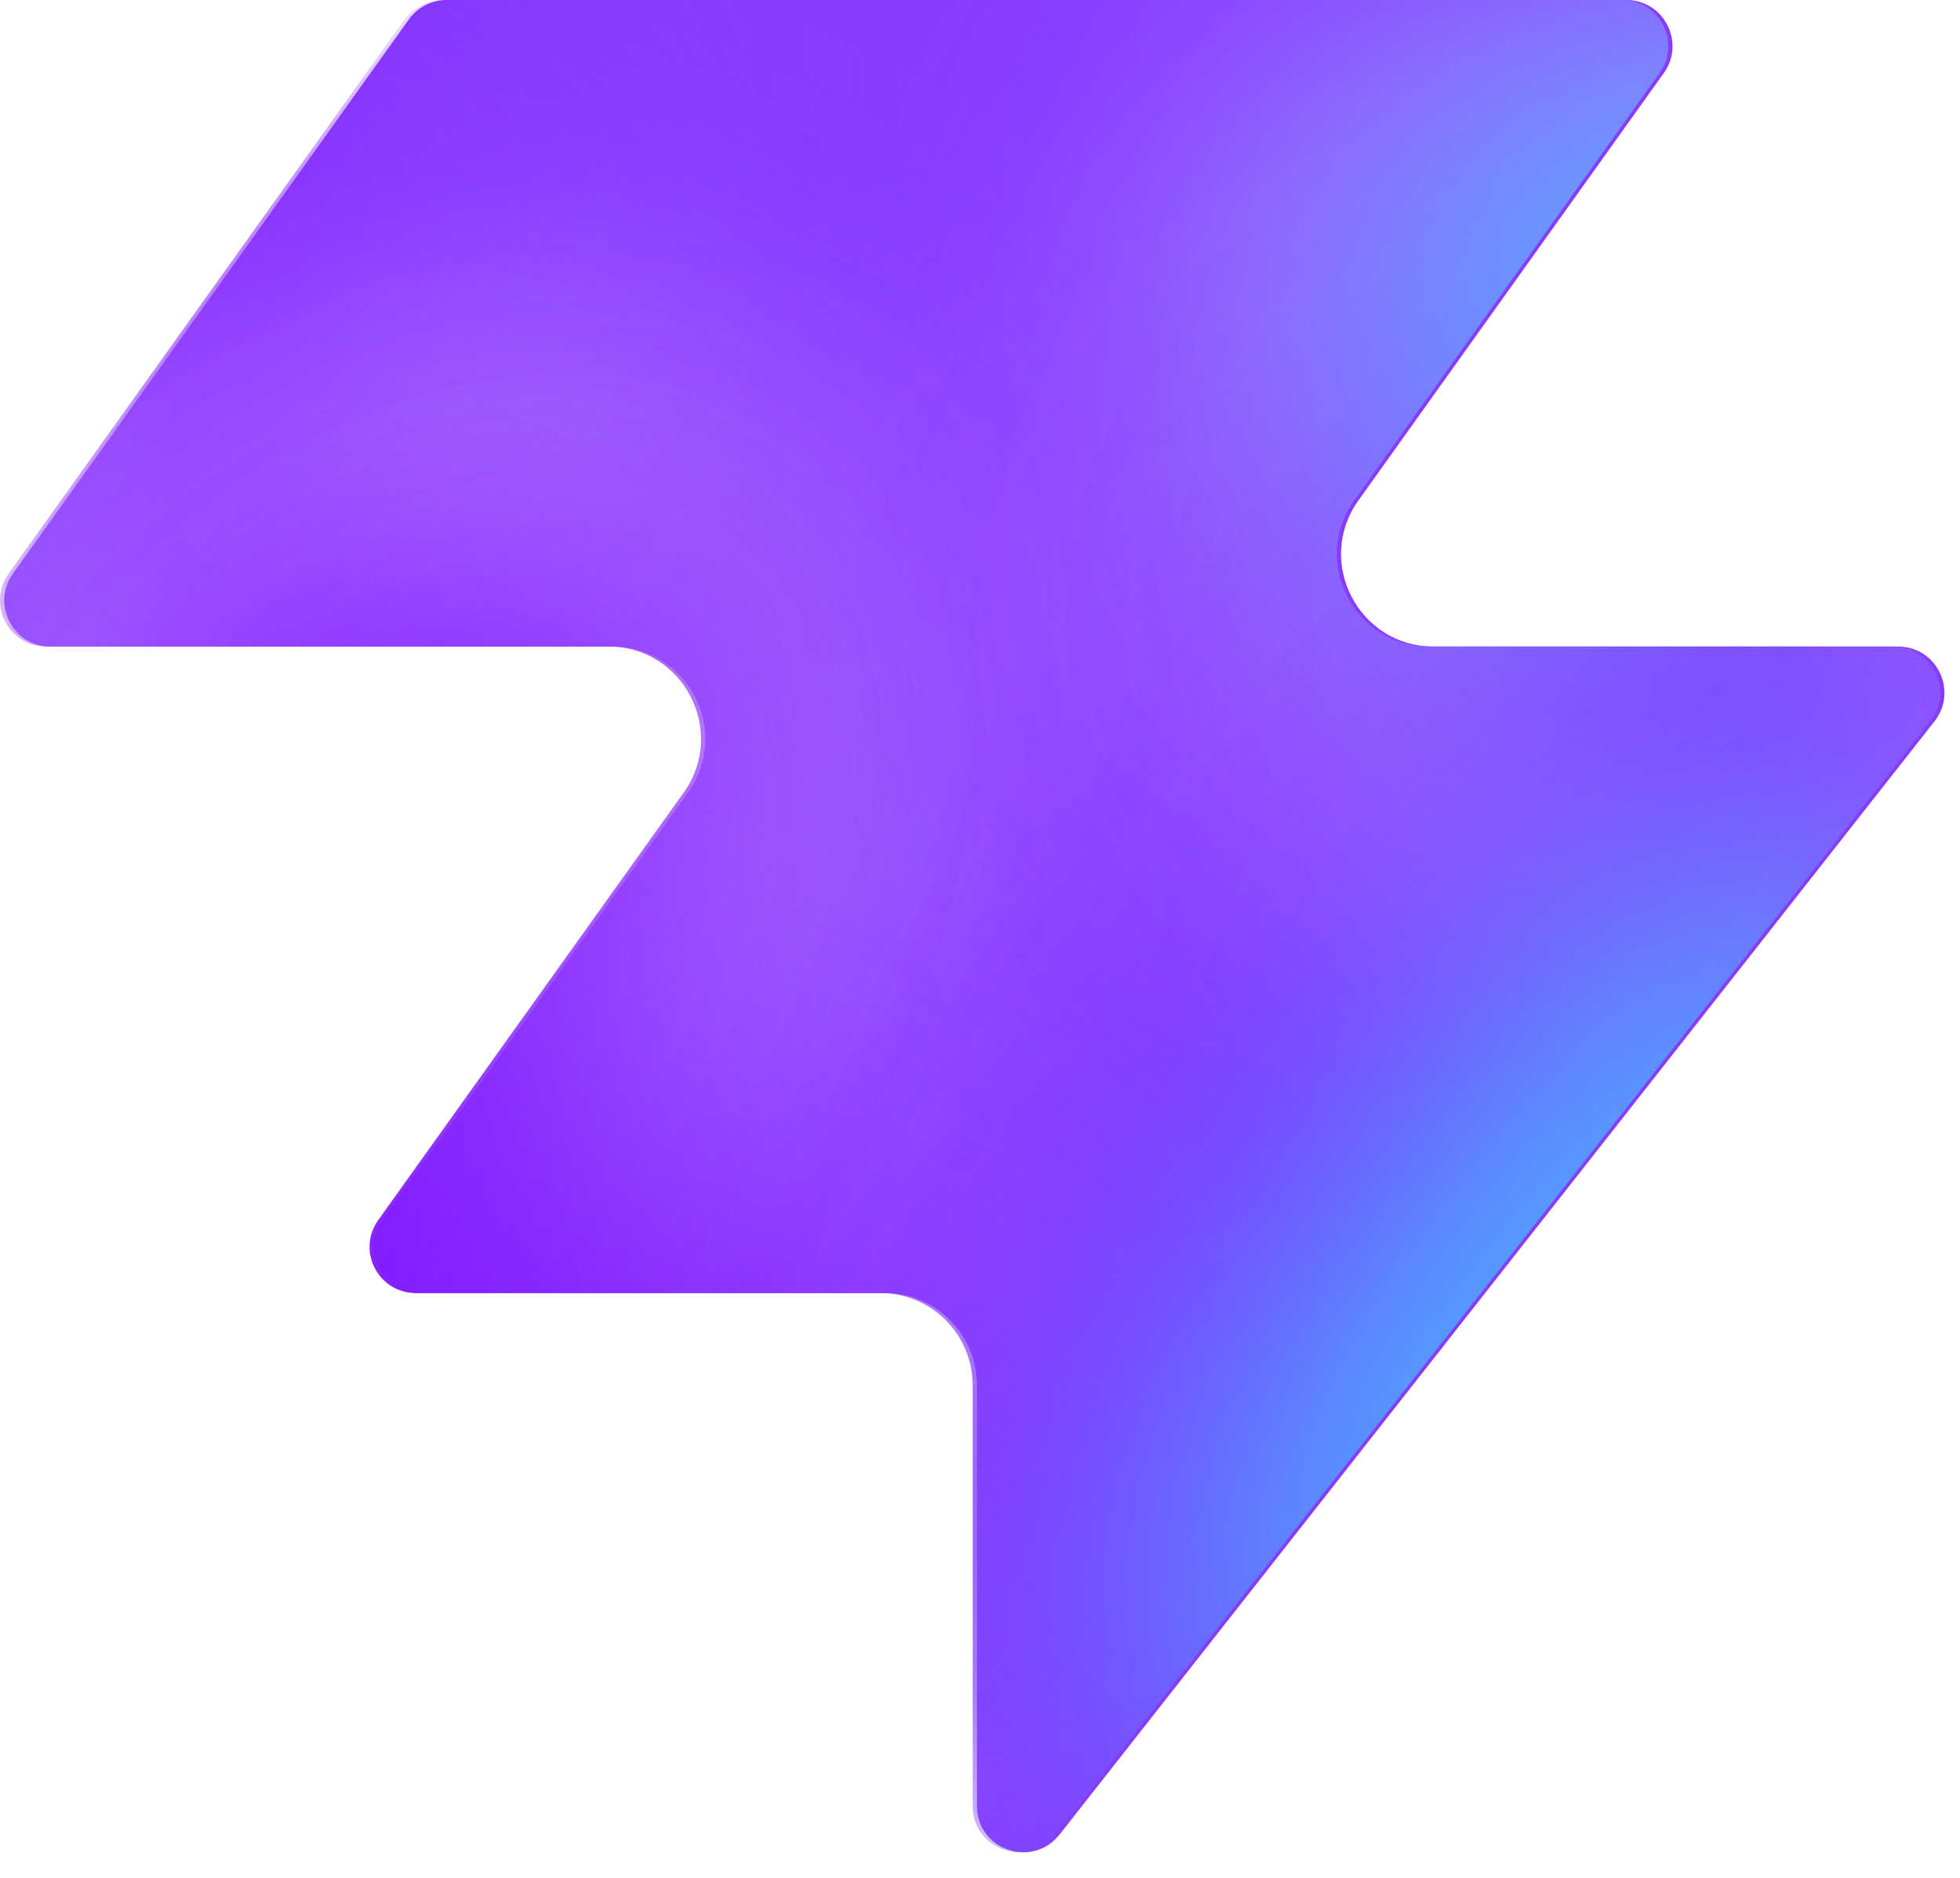
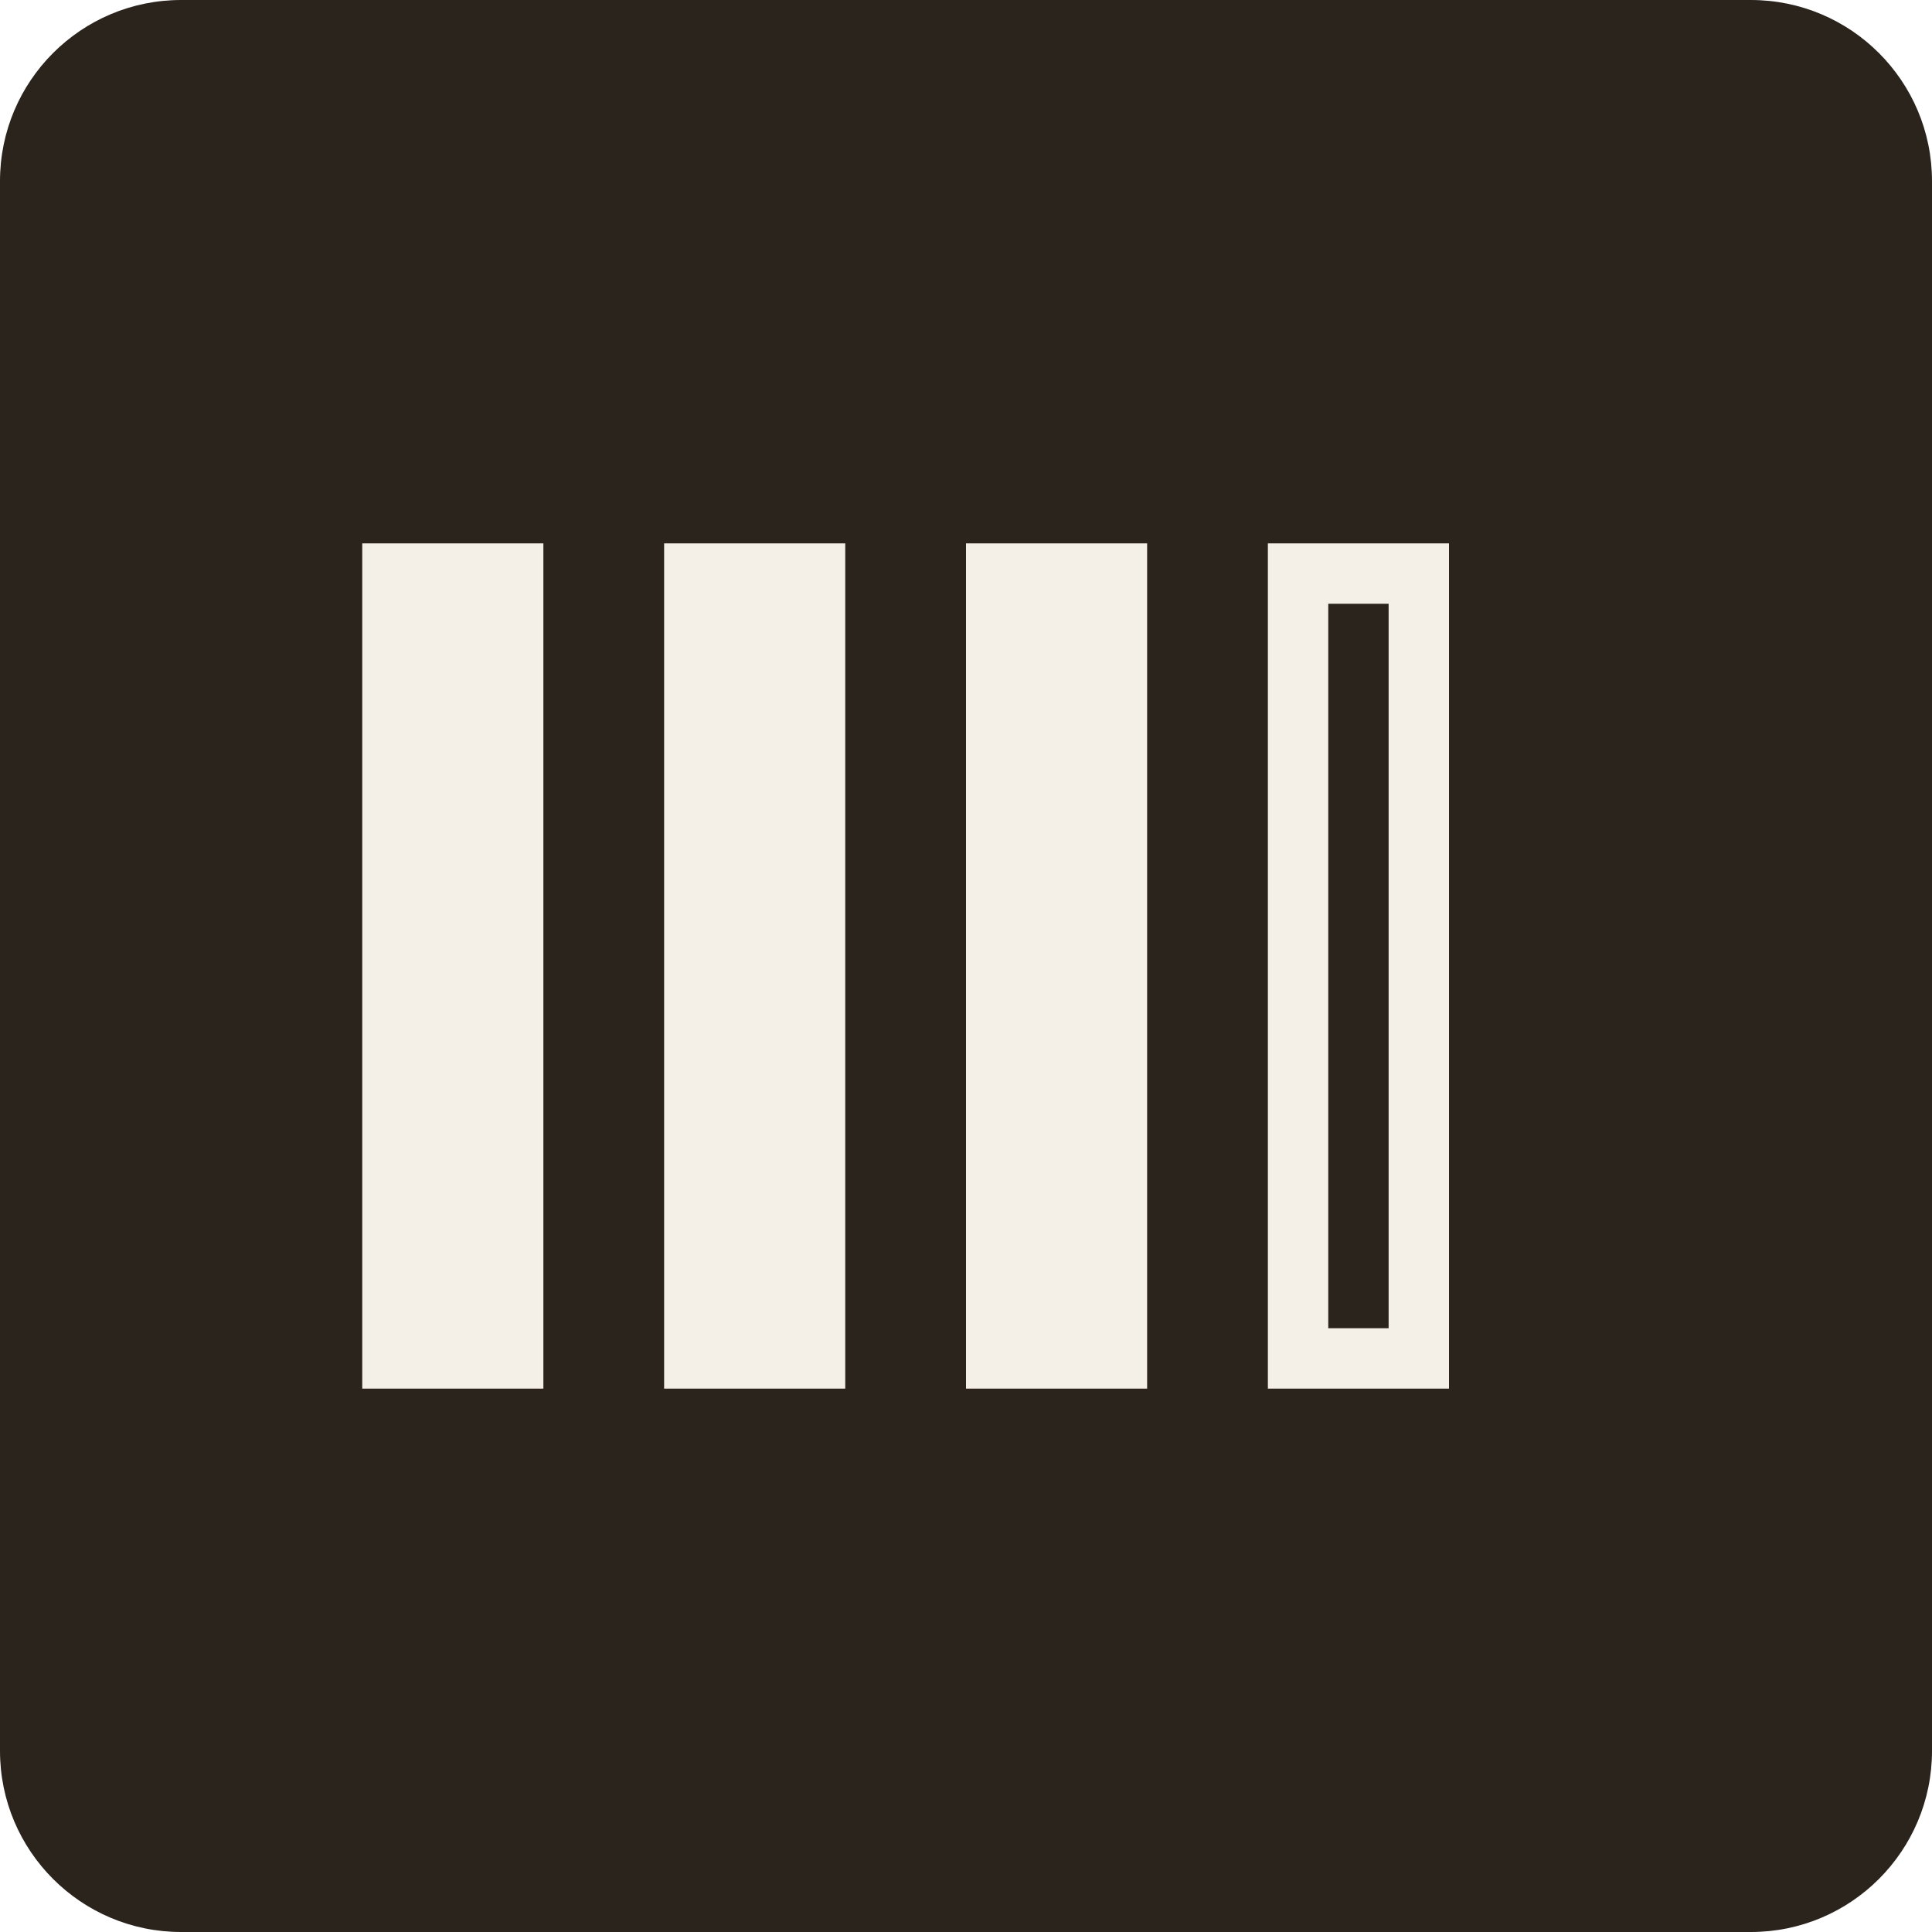
- <svg xmlns="http://www.w3.org/2000/svg" width="48" height="46" fill="none" viewBox="0 0 48 46">
-   <path fill="#863bff" d="M25.946 44.938c-.664.845-2.021.375-2.021-.698V33.937a2.26 2.26 0 0 0-2.262-2.262H10.287c-.92 0-1.456-1.04-.92-1.788l7.48-10.471c1.07-1.497 0-3.578-1.842-3.578H1.237c-.92 0-1.456-1.04-.92-1.788L10.013.474c.214-.297.556-.474.92-.474h28.894c.92 0 1.456 1.04.92 1.788l-7.48 10.471c-1.07 1.498 0 3.579 1.842 3.579h11.377c.943 0 1.473 1.088.89 1.83L25.947 44.94z" style="fill:#863bff;fill:color(display-p3 .525 .23 1);fill-opacity:1" />
-   <mask id="a" width="48" height="46" x="0" y="0" maskUnits="userSpaceOnUse" style="mask-type:alpha">
-     <path fill="#000" d="M25.842 44.938c-.664.844-2.021.375-2.021-.698V33.937a2.26 2.26 0 0 0-2.262-2.262H10.183c-.92 0-1.456-1.04-.92-1.788l7.48-10.471c1.07-1.498 0-3.579-1.842-3.579H1.133c-.92 0-1.456-1.04-.92-1.787L9.91.473c.214-.297.556-.474.92-.474h28.894c.92 0 1.456 1.04.92 1.788l-7.48 10.471c-1.07 1.498 0 3.578 1.842 3.578h11.377c.943 0 1.473 1.088.89 1.832L25.843 44.94z" style="fill:#000;fill-opacity:1" />
-   </mask>
-   <g mask="url(#a)">
-     <g filter="url(#b)">
-       <ellipse cx="5.508" cy="14.704" fill="#ede6ff" rx="5.508" ry="14.704" style="fill:#ede6ff;fill:color(display-p3 .927 .903 1);fill-opacity:1" transform="matrix(.00324 1 1 -.00324 -4.47 31.516)" />
-     </g>
-     <g filter="url(#c)">
-       <ellipse cx="10.399" cy="29.851" fill="#ede6ff" rx="10.399" ry="29.851" style="fill:#ede6ff;fill:color(display-p3 .927 .903 1);fill-opacity:1" transform="matrix(.00324 1 1 -.00324 -39.328 7.883)" />
-     </g>
-     <g filter="url(#d)">
-       <ellipse cx="5.508" cy="30.487" fill="#7e14ff" rx="5.508" ry="30.487" style="fill:#7e14ff;fill:color(display-p3 .492 .077 1);fill-opacity:1" transform="rotate(89.814 -25.913 -14.639)scale(1 -1)" />
-     </g>
-     <g filter="url(#e)">
-       <ellipse cx="5.508" cy="30.599" fill="#7e14ff" rx="5.508" ry="30.599" style="fill:#7e14ff;fill:color(display-p3 .492 .077 1);fill-opacity:1" transform="rotate(89.814 -32.644 -3.334)scale(1 -1)" />
-     </g>
-     <g filter="url(#f)">
-       <ellipse cx="5.508" cy="30.599" fill="#7e14ff" rx="5.508" ry="30.599" style="fill:#7e14ff;fill:color(display-p3 .492 .077 1);fill-opacity:1" transform="matrix(.00324 1 1 -.00324 -34.34 30.47)" />
-     </g>
-     <g filter="url(#g)">
-       <ellipse cx="14.072" cy="22.078" fill="#ede6ff" rx="14.072" ry="22.078" style="fill:#ede6ff;fill:color(display-p3 .927 .903 1);fill-opacity:1" transform="rotate(93.35 24.506 48.493)scale(-1 1)" />
-     </g>
-     <g filter="url(#h)">
-       <ellipse cx="3.47" cy="21.501" fill="#7e14ff" rx="3.47" ry="21.501" style="fill:#7e14ff;fill:color(display-p3 .492 .077 1);fill-opacity:1" transform="rotate(89.009 28.708 47.59)scale(-1 1)" />
-     </g>
-     <g filter="url(#i)">
-       <ellipse cx="3.47" cy="21.501" fill="#7e14ff" rx="3.47" ry="21.501" style="fill:#7e14ff;fill:color(display-p3 .492 .077 1);fill-opacity:1" transform="rotate(89.009 28.708 47.59)scale(-1 1)" />
-     </g>
-     <g filter="url(#j)">
-       <ellipse cx=".387" cy="8.972" fill="#7e14ff" rx="4.407" ry="29.108" style="fill:#7e14ff;fill:color(display-p3 .492 .077 1);fill-opacity:1" transform="rotate(39.51 .387 8.972)" />
-     </g>
-     <g filter="url(#k)">
-       <ellipse cx="47.523" cy="-6.092" fill="#7e14ff" rx="4.407" ry="29.108" style="fill:#7e14ff;fill:color(display-p3 .492 .077 1);fill-opacity:1" transform="rotate(37.892 47.523 -6.092)" />
-     </g>
-     <g filter="url(#l)">
-       <ellipse cx="41.412" cy="6.333" fill="#47bfff" rx="5.971" ry="9.665" style="fill:#47bfff;fill:color(display-p3 .28 .748 1);fill-opacity:1" transform="rotate(37.892 41.412 6.333)" />
-     </g>
-     <g filter="url(#m)">
-       <ellipse cx="-1.879" cy="38.332" fill="#7e14ff" rx="4.407" ry="29.108" style="fill:#7e14ff;fill:color(display-p3 .492 .077 1);fill-opacity:1" transform="rotate(37.892 -1.88 38.332)" />
-     </g>
-     <g filter="url(#n)">
-       <ellipse cx="-1.879" cy="38.332" fill="#7e14ff" rx="4.407" ry="29.108" style="fill:#7e14ff;fill:color(display-p3 .492 .077 1);fill-opacity:1" transform="rotate(37.892 -1.88 38.332)" />
-     </g>
-     <g filter="url(#o)">
-       <ellipse cx="35.651" cy="29.907" fill="#7e14ff" rx="4.407" ry="29.108" style="fill:#7e14ff;fill:color(display-p3 .492 .077 1);fill-opacity:1" transform="rotate(37.892 35.651 29.907)" />
-     </g>
-     <g filter="url(#p)">
-       <ellipse cx="38.418" cy="32.4" fill="#47bfff" rx="5.971" ry="15.297" style="fill:#47bfff;fill:color(display-p3 .28 .748 1);fill-opacity:1" transform="rotate(37.892 38.418 32.4)" />
-     </g>
+ <svg xmlns="http://www.w3.org/2000/svg" viewBox="0 0 32 32">
+   <rect width="32" height="32" rx="3" fill="#2b241d" />
+   <g fill="#f4f0e8">
+     <rect x="6" y="9" width="3" height="14" />
+     <rect x="11" y="9" width="3" height="14" />
+     <rect x="16" y="9" width="3" height="14" />
  </g>
-   <defs>
-     <filter id="b" width="60.045" height="41.654" x="-19.77" y="16.149" color-interpolation-filters="sRGB" filterUnits="userSpaceOnUse">
-       <feFlood flood-opacity="0" result="BackgroundImageFix" />
-       <feBlend in="SourceGraphic" in2="BackgroundImageFix" result="shape" />
-       <feGaussianBlur result="effect1_foregroundBlur_2002_17158" stdDeviation="7.659" />
-     </filter>
-     <filter id="c" width="90.34" height="51.437" x="-54.613" y="-7.533" color-interpolation-filters="sRGB" filterUnits="userSpaceOnUse">
-       <feFlood flood-opacity="0" result="BackgroundImageFix" />
-       <feBlend in="SourceGraphic" in2="BackgroundImageFix" result="shape" />
-       <feGaussianBlur result="effect1_foregroundBlur_2002_17158" stdDeviation="7.659" />
-     </filter>
-     <filter id="d" width="79.355" height="29.4" x="-49.64" y="2.03" color-interpolation-filters="sRGB" filterUnits="userSpaceOnUse">
-       <feFlood flood-opacity="0" result="BackgroundImageFix" />
-       <feBlend in="SourceGraphic" in2="BackgroundImageFix" result="shape" />
-       <feGaussianBlur result="effect1_foregroundBlur_2002_17158" stdDeviation="4.596" />
-     </filter>
-     <filter id="e" width="79.579" height="29.4" x="-45.045" y="20.029" color-interpolation-filters="sRGB" filterUnits="userSpaceOnUse">
-       <feFlood flood-opacity="0" result="BackgroundImageFix" />
-       <feBlend in="SourceGraphic" in2="BackgroundImageFix" result="shape" />
-       <feGaussianBlur result="effect1_foregroundBlur_2002_17158" stdDeviation="4.596" />
-     </filter>
-     <filter id="f" width="79.579" height="29.4" x="-43.513" y="21.178" color-interpolation-filters="sRGB" filterUnits="userSpaceOnUse">
-       <feFlood flood-opacity="0" result="BackgroundImageFix" />
-       <feBlend in="SourceGraphic" in2="BackgroundImageFix" result="shape" />
-       <feGaussianBlur result="effect1_foregroundBlur_2002_17158" stdDeviation="4.596" />
-     </filter>
-     <filter id="g" width="74.749" height="58.852" x="15.756" y="-17.901" color-interpolation-filters="sRGB" filterUnits="userSpaceOnUse">
-       <feFlood flood-opacity="0" result="BackgroundImageFix" />
-       <feBlend in="SourceGraphic" in2="BackgroundImageFix" result="shape" />
-       <feGaussianBlur result="effect1_foregroundBlur_2002_17158" stdDeviation="7.659" />
-     </filter>
-     <filter id="h" width="61.377" height="25.362" x="23.548" y="2.284" color-interpolation-filters="sRGB" filterUnits="userSpaceOnUse">
-       <feFlood flood-opacity="0" result="BackgroundImageFix" />
-       <feBlend in="SourceGraphic" in2="BackgroundImageFix" result="shape" />
-       <feGaussianBlur result="effect1_foregroundBlur_2002_17158" stdDeviation="4.596" />
-     </filter>
-     <filter id="i" width="61.377" height="25.362" x="23.548" y="2.284" color-interpolation-filters="sRGB" filterUnits="userSpaceOnUse">
-       <feFlood flood-opacity="0" result="BackgroundImageFix" />
-       <feBlend in="SourceGraphic" in2="BackgroundImageFix" result="shape" />
-       <feGaussianBlur result="effect1_foregroundBlur_2002_17158" stdDeviation="4.596" />
-     </filter>
-     <filter id="j" width="56.045" height="63.649" x="-27.636" y="-22.853" color-interpolation-filters="sRGB" filterUnits="userSpaceOnUse">
-       <feFlood flood-opacity="0" result="BackgroundImageFix" />
-       <feBlend in="SourceGraphic" in2="BackgroundImageFix" result="shape" />
-       <feGaussianBlur result="effect1_foregroundBlur_2002_17158" stdDeviation="4.596" />
-     </filter>
-     <filter id="k" width="54.814" height="64.646" x="20.116" y="-38.415" color-interpolation-filters="sRGB" filterUnits="userSpaceOnUse">
-       <feFlood flood-opacity="0" result="BackgroundImageFix" />
-       <feBlend in="SourceGraphic" in2="BackgroundImageFix" result="shape" />
-       <feGaussianBlur result="effect1_foregroundBlur_2002_17158" stdDeviation="4.596" />
-     </filter>
-     <filter id="l" width="33.541" height="35.313" x="24.641" y="-11.323" color-interpolation-filters="sRGB" filterUnits="userSpaceOnUse">
-       <feFlood flood-opacity="0" result="BackgroundImageFix" />
-       <feBlend in="SourceGraphic" in2="BackgroundImageFix" result="shape" />
-       <feGaussianBlur result="effect1_foregroundBlur_2002_17158" stdDeviation="4.596" />
-     </filter>
-     <filter id="m" width="54.814" height="64.646" x="-29.286" y="6.009" color-interpolation-filters="sRGB" filterUnits="userSpaceOnUse">
-       <feFlood flood-opacity="0" result="BackgroundImageFix" />
-       <feBlend in="SourceGraphic" in2="BackgroundImageFix" result="shape" />
-       <feGaussianBlur result="effect1_foregroundBlur_2002_17158" stdDeviation="4.596" />
-     </filter>
-     <filter id="n" width="54.814" height="64.646" x="-29.286" y="6.009" color-interpolation-filters="sRGB" filterUnits="userSpaceOnUse">
-       <feFlood flood-opacity="0" result="BackgroundImageFix" />
-       <feBlend in="SourceGraphic" in2="BackgroundImageFix" result="shape" />
-       <feGaussianBlur result="effect1_foregroundBlur_2002_17158" stdDeviation="4.596" />
-     </filter>
-     <filter id="o" width="54.814" height="64.646" x="8.244" y="-2.416" color-interpolation-filters="sRGB" filterUnits="userSpaceOnUse">
-       <feFlood flood-opacity="0" result="BackgroundImageFix" />
-       <feBlend in="SourceGraphic" in2="BackgroundImageFix" result="shape" />
-       <feGaussianBlur result="effect1_foregroundBlur_2002_17158" stdDeviation="4.596" />
-     </filter>
-     <filter id="p" width="39.409" height="43.623" x="18.713" y="10.588" color-interpolation-filters="sRGB" filterUnits="userSpaceOnUse">
-       <feFlood flood-opacity="0" result="BackgroundImageFix" />
-       <feBlend in="SourceGraphic" in2="BackgroundImageFix" result="shape" />
-       <feGaussianBlur result="effect1_foregroundBlur_2002_17158" stdDeviation="4.596" />
-     </filter>
-   </defs>
+   <g fill="none" stroke="#f4f0e8" stroke-width="1">
+     <rect x="21.5" y="9.5" width="2" height="13" />
+   </g>
</svg>
